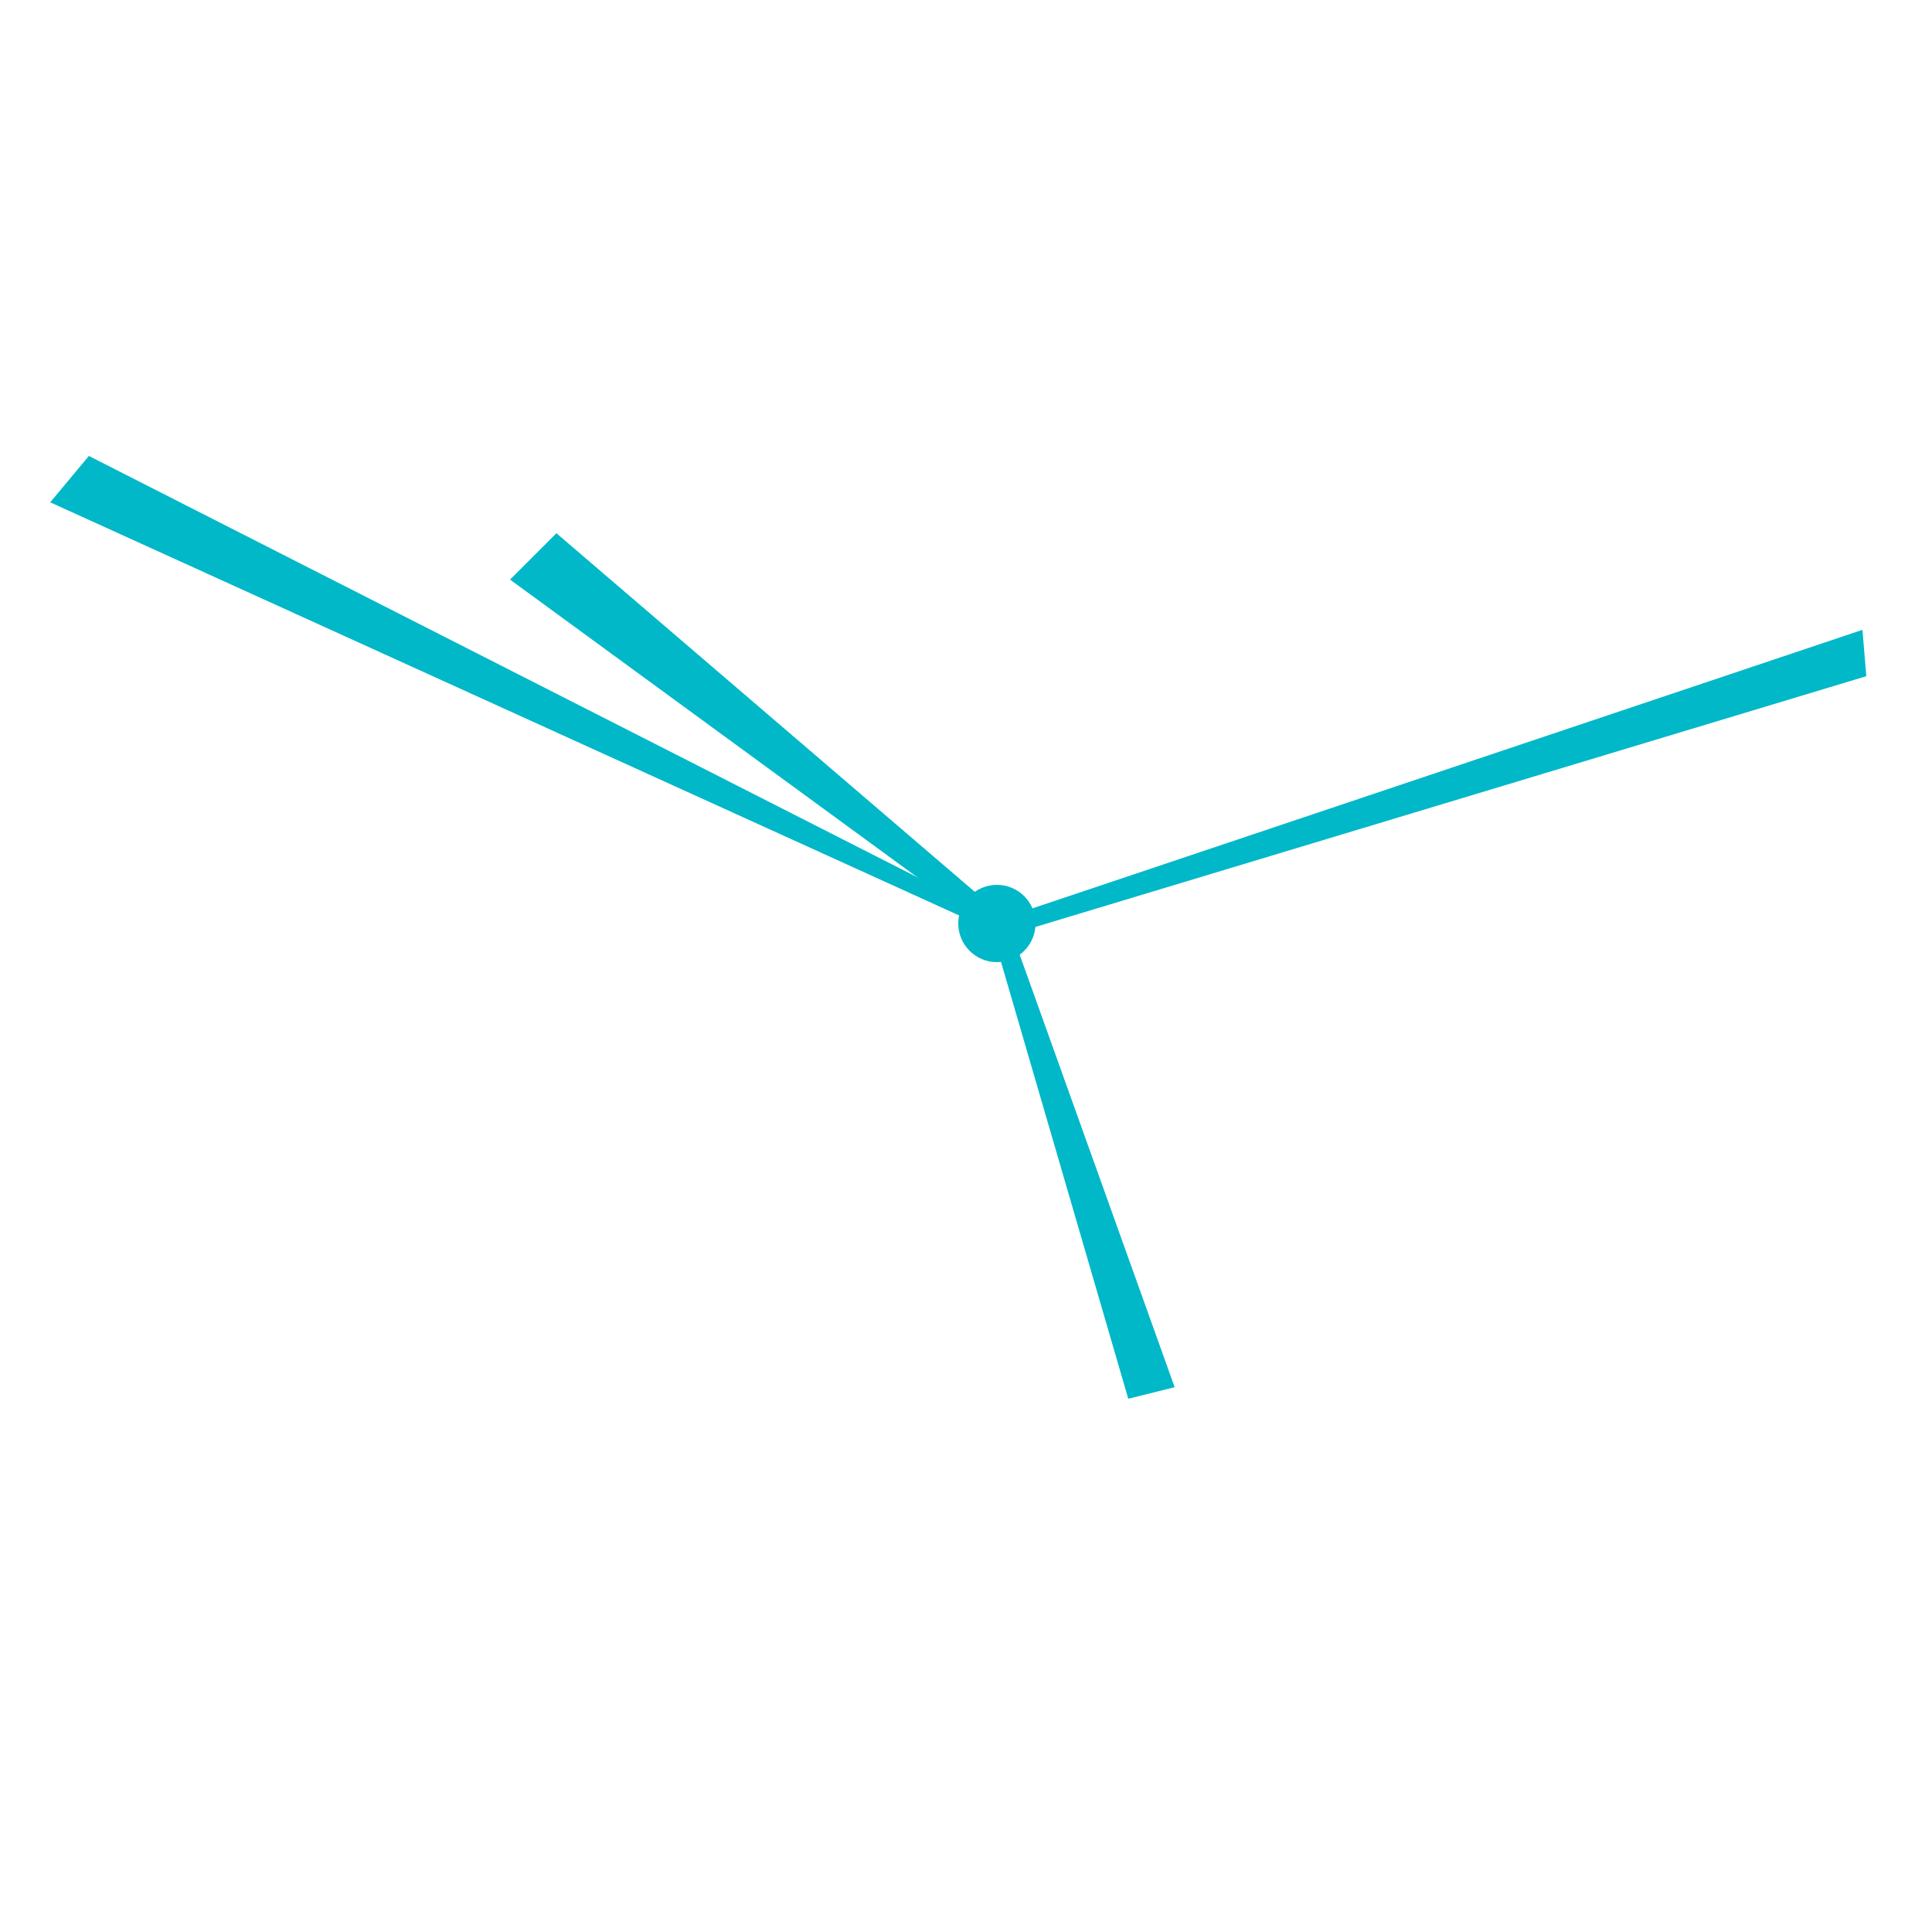
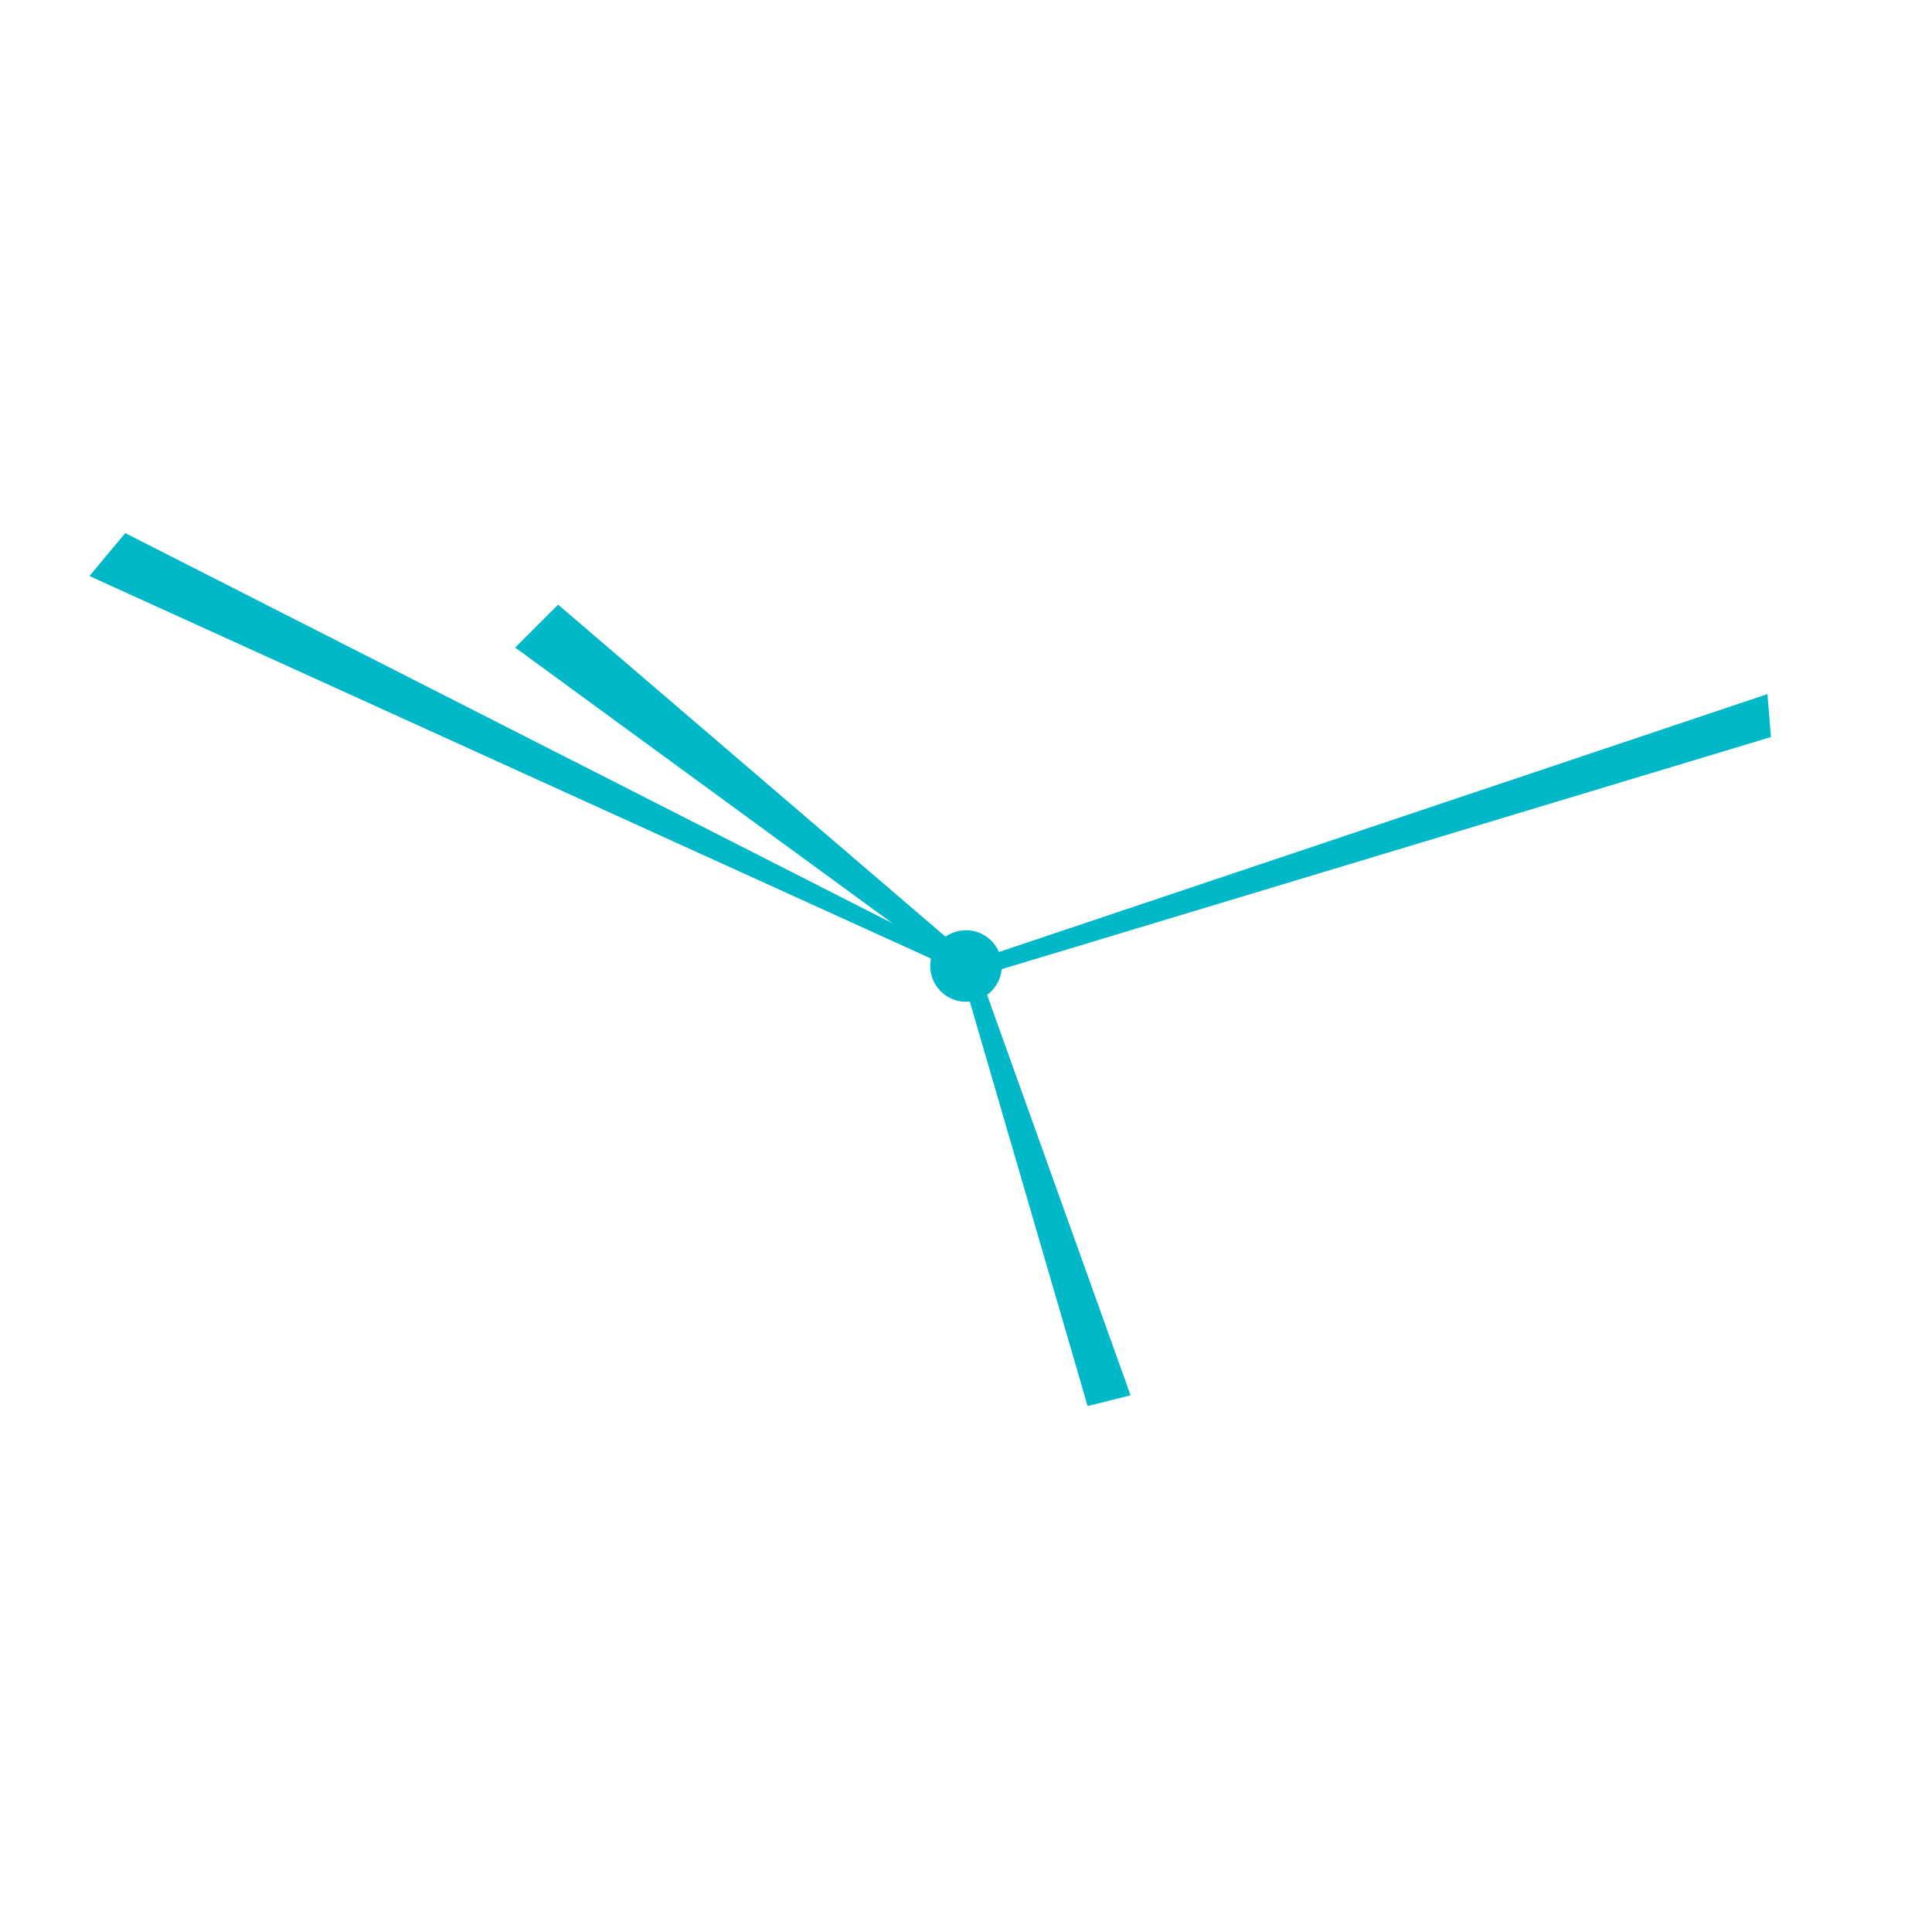
- <svg xmlns="http://www.w3.org/2000/svg" width="100" height="100" viewBox="542 284 500 264" fill="none">
+ <svg xmlns="http://www.w3.org/2000/svg" viewBox="530 135 540 540" fill="none">
  <g fill="#00B8C8">
    <circle cx="800" cy="405" r="10" />
    <polygon points="801.5,403 686,304 674,316 798.5,407" />
    <polygon points="799,403 565,284 555,296 797,406" />
    <polygon points="802,403.5 1024,329 1025,341 798,409.5" />
    <polygon points="803,405 846,525 834,528 797,401" />
  </g>
</svg>
